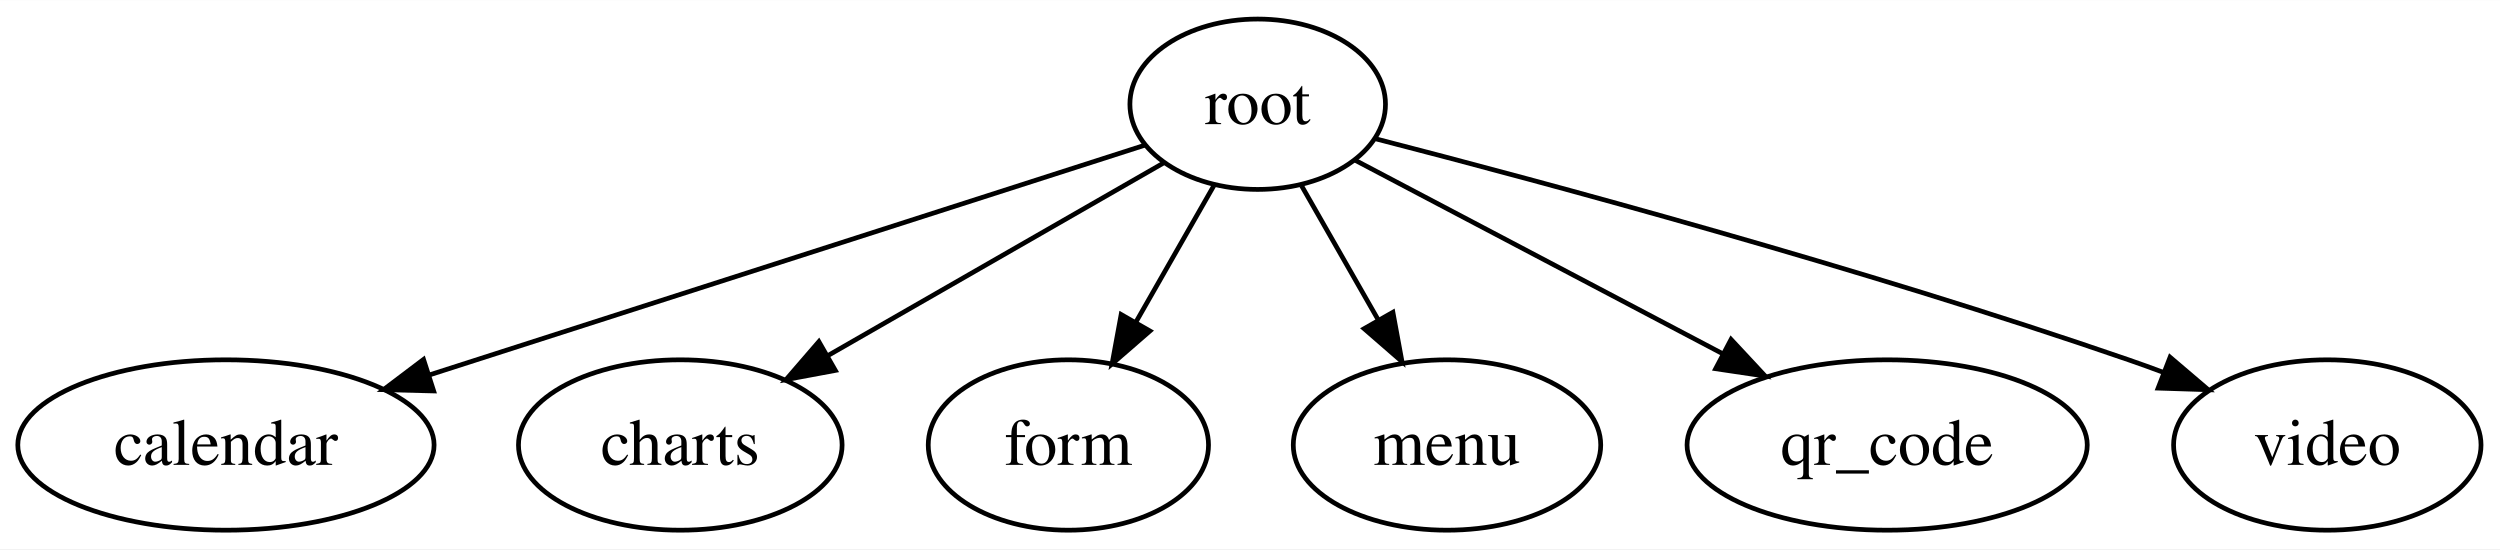
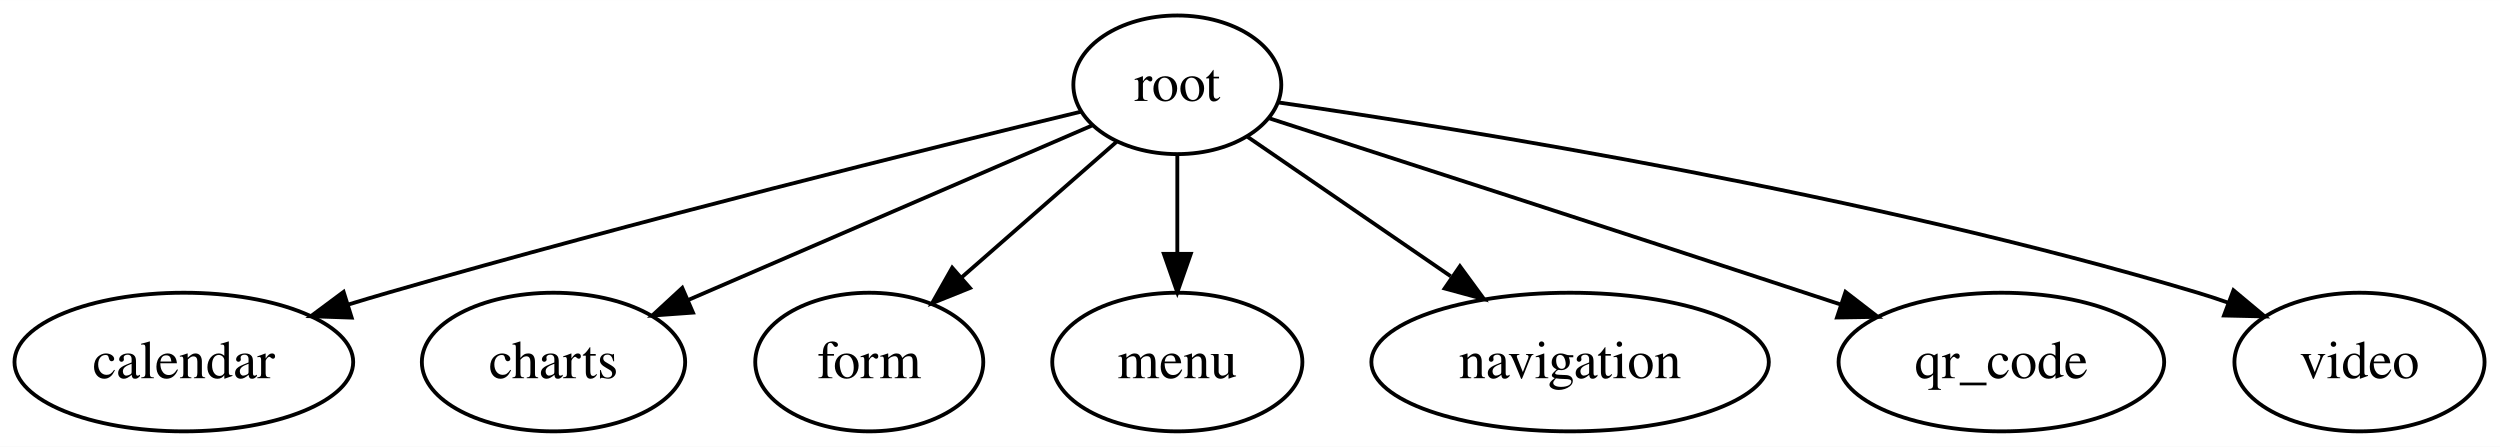
- <svg xmlns="http://www.w3.org/2000/svg" width="528px" height="116px" viewBox="0.00 0.00 528.23 116.00">
+ <svg xmlns="http://www.w3.org/2000/svg" width="649px" height="116px" viewBox="0.00 0.00 649.23 116.00">
  <g id="graph0" class="graph" transform="scale(1.0 1.0) rotate(0.0) translate(4.0 112.0)">
-     <polygon fill="white" stroke="transparent" points="-4,4 -4,-112 524.23,-112 524.23,4 -4,4" />
+     <polygon fill="white" stroke="transparent" points="-4,4 -4,-112 645.23,-112 645.23,4 -4,4" />
    <g id="node1" class="node">
-       <ellipse fill="none" stroke="black" cx="261.74" cy="-90" rx="27" ry="18" />
-       <text text-anchor="middle" x="261.74" y="-85.8" font-family="Times,serif" font-size="14.00">
-         root
-     </text>
+       <ellipse fill="none" stroke="black" cx="301.74" cy="-90" rx="27" ry="18" />
+       <text text-anchor="middle" x="301.74" y="-85.8" font-family="Times,serif" font-size="14.00">root</text>
    </g>
    <g id="node2" class="node">
      <ellipse fill="none" stroke="black" cx="43.74" cy="-18" rx="43.98" ry="18" />
      <text text-anchor="middle" x="43.74" y="-13.8" font-family="Times,serif" font-size="14.00">calendar</text>
    </g>
    <g id="edge1" class="edge">
-       <path fill="none" stroke="black" d="M237.99,-81.38C201.7,-69.72 131.89,-47.3 86.59,-32.76" />
-       <polygon fill="black" stroke="black" points="87.63,-29.42 77.03,-29.69 85.49,-36.08 87.63,-29.42" />
+       <path fill="none" stroke="black" d="M276.68,-83.01C237.93,-73.64 161.18,-54.65 96.74,-36 93.39,-35.03 89.93,-34 86.46,-32.94" />
+       <polygon fill="black" stroke="black" points="87.32,-29.54 76.73,-29.9 85.23,-36.22 87.32,-29.54" />
    </g>
    <g id="node3" class="node">
      <ellipse fill="none" stroke="black" cx="139.74" cy="-18" rx="34.19" ry="18" />
-       <text text-anchor="middle" x="139.74" y="-13.8" font-family="Times,serif" font-size="14.00">
-             charts
-         </text>
+       <text text-anchor="middle" x="139.74" y="-13.8" font-family="Times,serif" font-size="14.00">charts</text>
    </g>
    <g id="edge2" class="edge">
-       <path fill="none" stroke="black" d="M241.87,-77.6C222.64,-66.57 193.21,-49.68 170.87,-36.86" />
-       <polygon fill="black" stroke="black" points="172.5,-33.76 162.09,-31.82 169.02,-39.84 172.5,-33.76" />
+       <path fill="none" stroke="black" d="M279.55,-79.41C252.54,-67.74 206.59,-47.88 174.77,-34.14" />
+       <polygon fill="black" stroke="black" points="175.96,-30.84 165.39,-30.08 173.18,-37.26 175.96,-30.84" />
    </g>
    <g id="node4" class="node">
      <ellipse fill="none" stroke="black" cx="221.74" cy="-18" rx="29.61" ry="18" />
-       <text text-anchor="middle" x="221.74" y="-13.8" font-family="Times,serif" font-size="14.00">
-             form
-         </text>
+       <text text-anchor="middle" x="221.74" y="-13.8" font-family="Times,serif" font-size="14.00">form</text>
    </g>
    <g id="edge3" class="edge">
-       <path fill="none" stroke="black" d="M252.46,-72.76C247.56,-64.19 241.45,-53.49 235.97,-43.9" />
-       <polygon fill="black" stroke="black" points="238.97,-42.09 230.97,-35.15 232.89,-45.57 238.97,-42.09" />
+       <path fill="none" stroke="black" d="M285.93,-75.17C274.47,-65.14 258.76,-51.39 245.75,-40.01" />
+       <polygon fill="black" stroke="black" points="247.89,-37.23 238.06,-33.28 243.28,-42.5 247.89,-37.23" />
    </g>
    <g id="node5" class="node">
      <ellipse fill="none" stroke="black" cx="301.74" cy="-18" rx="32.48" ry="18" />
-       <text text-anchor="middle" x="301.74" y="-13.8" font-family="Times,serif" font-size="14.00">
-             menu
-         </text>
+       <text text-anchor="middle" x="301.74" y="-13.8" font-family="Times,serif" font-size="14.00">menu</text>
    </g>
    <g id="edge4" class="edge">
-       <path fill="none" stroke="black" d="M271.02,-72.76C275.79,-64.4 281.73,-54.02 287.11,-44.61" />
-       <polygon fill="black" stroke="black" points="290.31,-46.05 292.23,-35.63 284.23,-42.58 290.31,-46.05" />
+       <path fill="none" stroke="black" d="M301.74,-71.7C301.74,-63.98 301.74,-54.71 301.74,-46.11" />
+       <polygon fill="black" stroke="black" points="305.24,-46.1 301.74,-36.1 298.24,-46.1 305.24,-46.1" />
    </g>
    <g id="node6" class="node">
-       <ellipse fill="none" stroke="black" cx="394.74" cy="-18" rx="42.28" ry="18" />
-       <text text-anchor="middle" x="394.74" y="-13.8" font-family="Times,serif" font-size="14.00">
-             qr_code
-         </text>
+       <ellipse fill="none" stroke="black" cx="403.74" cy="-18" rx="51.61" ry="18" />
+       <text text-anchor="middle" x="403.74" y="-13.8" font-family="Times,serif" font-size="14.00">navigation</text>
    </g>
    <g id="edge5" class="edge">
-       <path fill="none" stroke="black" d="M282.23,-78.22C302.9,-67.33 335.22,-50.33 359.92,-37.32" />
-       <polygon fill="black" stroke="black" points="361.76,-40.31 368.98,-32.56 358.5,-34.12 361.76,-40.31" />
+       <path fill="none" stroke="black" d="M319.97,-76.49C334.61,-66.44 355.5,-52.11 372.75,-40.27" />
+       <polygon fill="black" stroke="black" points="375.13,-42.88 381.39,-34.34 371.16,-37.11 375.13,-42.88" />
    </g>
    <g id="node7" class="node">
-       <ellipse fill="none" stroke="black" cx="487.74" cy="-18" rx="32.48" ry="18" />
-       <text text-anchor="middle" x="487.74" y="-13.8" font-family="Times,serif" font-size="14.00">
-             video
-         </text>
+       <ellipse fill="none" stroke="black" cx="515.74" cy="-18" rx="42.28" ry="18" />
+       <text text-anchor="middle" x="515.74" y="-13.8" font-family="Times,serif" font-size="14.00">qr_code</text>
    </g>
    <g id="edge6" class="edge">
-       <path fill="none" stroke="black" d="M286.7,-82.69C322.32,-73.5 389.65,-55.37 445.74,-36 448.15,-35.17 450.62,-34.28 453.09,-33.35" />
-       <polygon fill="black" stroke="black" points="454.52,-36.55 462.58,-29.68 451.99,-30.02 454.52,-36.55" />
+       <path fill="none" stroke="black" d="M325.51,-81.33C357.27,-71.07 415.28,-52.29 464.74,-36 467.8,-34.99 470.96,-33.95 474.14,-32.9" />
+       <polygon fill="black" stroke="black" points="475.26,-36.21 483.65,-29.74 473.05,-29.57 475.26,-36.21" />
+     </g>
+     <g id="node8" class="node">
+       <ellipse fill="none" stroke="black" cx="608.74" cy="-18" rx="32.48" ry="18" />
+       <text text-anchor="middle" x="608.74" y="-13.8" font-family="Times,serif" font-size="14.00">video</text>
+     </g>
+     <g id="edge7" class="edge">
+       <path fill="none" stroke="black" d="M328.09,-85.4C376.18,-78.47 481.12,-61.64 566.74,-36 569.33,-35.22 571.99,-34.35 574.65,-33.41" />
+       <polygon fill="black" stroke="black" points="576.01,-36.64 584.14,-29.85 573.55,-30.09 576.01,-36.64" />
    </g>
  </g>
</svg>
